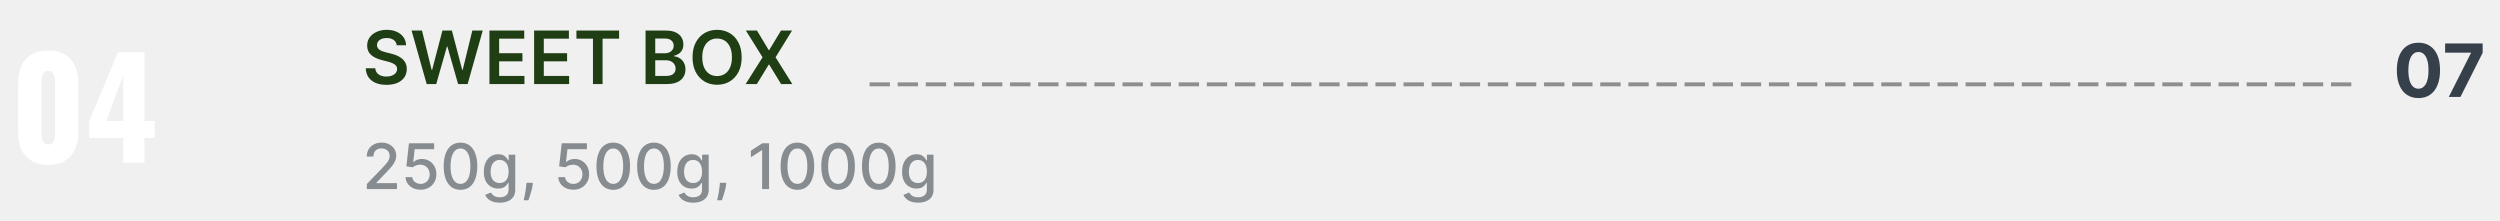
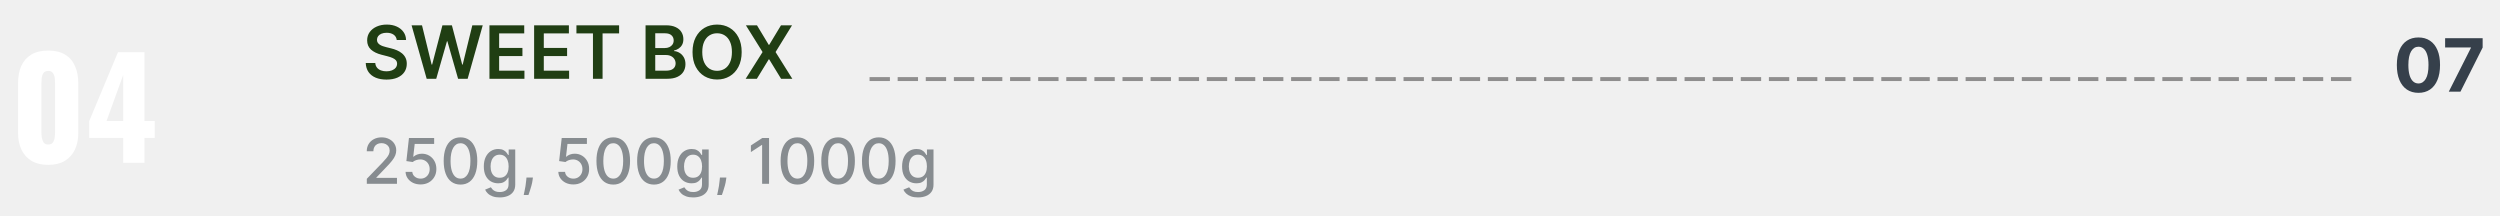
- <svg xmlns="http://www.w3.org/2000/svg" width="476" height="42" viewBox="0 0 476 42" fill="none">
+ <svg xmlns="http://www.w3.org/2000/svg" width="476" height="41" viewBox="0 0 476 41" fill="none">
  <path d="M9.185 31.39C7.92 31.39 6.862 31.139 6.013 30.636C5.164 30.116 4.522 29.405 4.089 28.504C3.656 27.603 3.439 26.554 3.439 25.358V15.816C3.439 14.585 3.638 13.511 4.037 12.592C4.453 11.656 5.086 10.928 5.935 10.408C6.784 9.888 7.868 9.628 9.185 9.628C10.502 9.628 11.577 9.888 12.409 10.408C13.258 10.928 13.883 11.656 14.281 12.592C14.697 13.511 14.905 14.585 14.905 15.816V25.358C14.905 26.537 14.688 27.585 14.255 28.504C13.822 29.405 13.181 30.116 12.331 30.636C11.482 31.139 10.433 31.39 9.185 31.39ZM9.185 27.516C9.601 27.516 9.896 27.386 10.069 27.126C10.26 26.849 10.373 26.537 10.407 26.19C10.459 25.826 10.485 25.514 10.485 25.254V15.92C10.485 15.625 10.468 15.296 10.433 14.932C10.399 14.551 10.286 14.221 10.095 13.944C9.922 13.649 9.618 13.502 9.185 13.502C8.752 13.502 8.44 13.649 8.249 13.944C8.076 14.221 7.972 14.551 7.937 14.932C7.902 15.296 7.885 15.625 7.885 15.92V25.254C7.885 25.514 7.911 25.826 7.963 26.19C8.015 26.537 8.128 26.849 8.301 27.126C8.492 27.386 8.786 27.516 9.185 27.516ZM23.454 31V26.268H16.98V23.07L22.466 9.94H27.51V23.044H29.46V26.268H27.51V31H23.454ZM20.282 23.044H23.454V14.282L20.282 23.044Z" fill="white" />
-   <path d="M75.538 8.617C75.491 8.183 75.296 7.845 74.951 7.603C74.61 7.361 74.165 7.24 73.619 7.24C73.234 7.24 72.904 7.298 72.629 7.414C72.354 7.53 72.144 7.688 71.998 7.886C71.852 8.085 71.778 8.312 71.774 8.567C71.774 8.78 71.822 8.964 71.918 9.119C72.018 9.275 72.152 9.408 72.321 9.517C72.49 9.623 72.677 9.713 72.883 9.786C73.088 9.858 73.296 9.92 73.504 9.969L74.459 10.208C74.843 10.298 75.213 10.419 75.567 10.571C75.925 10.723 76.245 10.916 76.527 11.148C76.812 11.38 77.037 11.66 77.203 11.988C77.369 12.316 77.452 12.7 77.452 13.141C77.452 13.738 77.299 14.263 76.994 14.717C76.689 15.168 76.249 15.521 75.672 15.776C75.099 16.028 74.404 16.154 73.589 16.154C72.797 16.154 72.109 16.032 71.526 15.786C70.945 15.541 70.492 15.183 70.163 14.712C69.838 14.242 69.663 13.668 69.636 12.992H71.451C71.478 13.347 71.587 13.642 71.779 13.877C71.971 14.113 72.222 14.288 72.53 14.404C72.841 14.52 73.189 14.578 73.574 14.578C73.975 14.578 74.326 14.518 74.628 14.399C74.933 14.277 75.171 14.107 75.344 13.892C75.516 13.673 75.604 13.418 75.607 13.126C75.604 12.861 75.526 12.643 75.374 12.47C75.221 12.294 75.007 12.149 74.732 12.033C74.46 11.913 74.142 11.807 73.778 11.714L72.619 11.416C71.781 11.201 71.118 10.874 70.631 10.437C70.147 9.996 69.905 9.411 69.905 8.682C69.905 8.082 70.067 7.557 70.392 7.106C70.72 6.655 71.166 6.305 71.729 6.057C72.293 5.805 72.931 5.679 73.644 5.679C74.366 5.679 74.999 5.805 75.543 6.057C76.09 6.305 76.519 6.652 76.83 7.096C77.142 7.537 77.303 8.044 77.312 8.617H75.538ZM81.239 16L78.365 5.818H80.349L82.183 13.3H82.278L84.237 5.818H86.041L88.005 13.305H88.095L89.929 5.818H91.913L89.039 16H87.22L85.181 8.856H85.102L83.058 16H81.239ZM93.192 16V5.818H99.814V7.364H95.036V10.129H99.471V11.675H95.036V14.454H99.854V16H93.192ZM101.696 16V5.818H108.318V7.364H103.54V10.129H107.975V11.675H103.54V14.454H108.358V16H101.696ZM109.752 7.364V5.818H117.876V7.364H114.729V16H112.899V7.364H109.752ZM122.914 16V5.818H126.812C127.548 5.818 128.159 5.934 128.647 6.166C129.137 6.395 129.503 6.708 129.745 7.106C129.991 7.504 130.113 7.954 130.113 8.458C130.113 8.872 130.034 9.227 129.875 9.522C129.716 9.814 129.502 10.051 129.233 10.233C128.965 10.415 128.665 10.546 128.333 10.626V10.725C128.695 10.745 129.041 10.856 129.373 11.058C129.707 11.257 129.981 11.539 130.193 11.903C130.405 12.268 130.511 12.709 130.511 13.226C130.511 13.753 130.383 14.227 130.128 14.648C129.873 15.065 129.489 15.395 128.975 15.637C128.461 15.879 127.815 16 127.036 16H122.914ZM124.759 14.459H126.743C127.412 14.459 127.894 14.331 128.189 14.076C128.488 13.818 128.637 13.486 128.637 13.082C128.637 12.78 128.562 12.508 128.413 12.266C128.264 12.021 128.052 11.829 127.777 11.69C127.502 11.547 127.173 11.476 126.792 11.476H124.759V14.459ZM124.759 10.148H126.583C126.902 10.148 127.188 10.09 127.444 9.974C127.699 9.855 127.899 9.688 128.045 9.472C128.194 9.254 128.269 8.995 128.269 8.697C128.269 8.302 128.13 7.978 127.851 7.722C127.576 7.467 127.167 7.339 126.623 7.339H124.759V10.148ZM141.214 10.909C141.214 12.006 141.008 12.946 140.597 13.728C140.189 14.507 139.633 15.104 138.927 15.518C138.224 15.932 137.427 16.139 136.535 16.139C135.644 16.139 134.845 15.932 134.139 15.518C133.436 15.1 132.88 14.502 132.469 13.723C132.061 12.941 131.857 12.003 131.857 10.909C131.857 9.812 132.061 8.874 132.469 8.095C132.88 7.313 133.436 6.715 134.139 6.3C134.845 5.886 135.644 5.679 136.535 5.679C137.427 5.679 138.224 5.886 138.927 6.3C139.633 6.715 140.189 7.313 140.597 8.095C141.008 8.874 141.214 9.812 141.214 10.909ZM139.359 10.909C139.359 10.137 139.238 9.486 138.996 8.955C138.758 8.422 138.426 8.019 138.002 7.747C137.578 7.472 137.089 7.335 136.535 7.335C135.982 7.335 135.493 7.472 135.069 7.747C134.644 8.019 134.311 8.422 134.069 8.955C133.831 9.486 133.711 10.137 133.711 10.909C133.711 11.681 133.831 12.334 134.069 12.868C134.311 13.398 134.644 13.801 135.069 14.076C135.493 14.348 135.982 14.484 136.535 14.484C137.089 14.484 137.578 14.348 138.002 14.076C138.426 13.801 138.758 13.398 138.996 12.868C139.238 12.334 139.359 11.681 139.359 10.909ZM144.129 5.818L146.372 9.547H146.451L148.703 5.818H150.806L147.669 10.909L150.856 16H148.718L146.451 12.296H146.372L144.105 16H141.977L145.193 10.909L142.017 5.818H144.129Z" fill="#203E13" />
-   <path d="M69.84 36V35.045L72.793 31.986C73.108 31.653 73.368 31.362 73.572 31.112C73.78 30.859 73.935 30.619 74.037 30.392C74.139 30.165 74.19 29.923 74.19 29.668C74.19 29.378 74.122 29.128 73.986 28.918C73.849 28.704 73.663 28.541 73.428 28.428C73.192 28.311 72.926 28.253 72.631 28.253C72.318 28.253 72.046 28.317 71.812 28.445C71.579 28.572 71.401 28.753 71.276 28.986C71.151 29.219 71.088 29.491 71.088 29.804H69.831C69.831 29.273 69.953 28.808 70.197 28.41C70.442 28.013 70.777 27.704 71.203 27.486C71.629 27.264 72.114 27.153 72.656 27.153C73.204 27.153 73.688 27.263 74.105 27.482C74.526 27.697 74.854 27.993 75.09 28.368C75.325 28.74 75.443 29.16 75.443 29.629C75.443 29.953 75.382 30.27 75.26 30.579C75.141 30.889 74.932 31.234 74.633 31.615C74.335 31.993 73.921 32.452 73.389 32.992L71.655 34.807V34.871H75.584V36H69.84ZM80.079 36.119C79.546 36.119 79.065 36.017 78.639 35.812C78.216 35.605 77.878 35.321 77.625 34.96C77.372 34.599 77.237 34.188 77.22 33.724H78.499C78.53 34.099 78.696 34.408 78.997 34.649C79.298 34.891 79.659 35.011 80.079 35.011C80.415 35.011 80.712 34.935 80.97 34.781C81.231 34.625 81.436 34.41 81.584 34.138C81.734 33.865 81.81 33.554 81.81 33.205C81.81 32.849 81.733 32.533 81.579 32.254C81.426 31.976 81.215 31.757 80.945 31.598C80.678 31.439 80.371 31.358 80.024 31.355C79.76 31.355 79.494 31.401 79.227 31.491C78.96 31.582 78.744 31.702 78.579 31.849L77.374 31.671L77.864 27.273H82.662V28.402H78.959L78.682 30.844H78.733C78.903 30.679 79.129 30.541 79.41 30.43C79.695 30.32 79.999 30.264 80.322 30.264C80.854 30.264 81.327 30.391 81.742 30.643C82.159 30.896 82.487 31.241 82.726 31.679C82.967 32.114 83.087 32.614 83.084 33.179C83.087 33.744 82.959 34.249 82.7 34.692C82.445 35.135 82.09 35.484 81.635 35.74C81.183 35.993 80.665 36.119 80.079 36.119ZM87.679 36.145C87.005 36.142 86.43 35.965 85.953 35.612C85.475 35.26 85.11 34.747 84.858 34.074C84.605 33.401 84.478 32.59 84.478 31.641C84.478 30.695 84.605 29.886 84.858 29.216C85.113 28.546 85.48 28.034 85.957 27.682C86.437 27.329 87.011 27.153 87.679 27.153C88.346 27.153 88.919 27.331 89.396 27.686C89.873 28.038 90.238 28.55 90.491 29.22C90.747 29.888 90.875 30.695 90.875 31.641C90.875 32.592 90.748 33.405 90.495 34.078C90.243 34.749 89.877 35.261 89.4 35.617C88.923 35.969 88.349 36.145 87.679 36.145ZM87.679 35.007C88.269 35.007 88.731 34.719 89.064 34.142C89.399 33.565 89.566 32.731 89.566 31.641C89.566 30.916 89.49 30.304 89.336 29.804C89.186 29.301 88.968 28.921 88.684 28.662C88.403 28.401 88.068 28.27 87.679 28.27C87.091 28.27 86.629 28.56 86.294 29.139C85.959 29.719 85.789 30.553 85.787 31.641C85.787 32.368 85.862 32.983 86.012 33.486C86.166 33.986 86.383 34.365 86.664 34.624C86.946 34.879 87.284 35.007 87.679 35.007ZM95.148 38.591C94.628 38.591 94.18 38.523 93.805 38.386C93.433 38.25 93.129 38.07 92.894 37.845C92.658 37.621 92.481 37.375 92.365 37.108L93.46 36.656C93.537 36.781 93.639 36.913 93.767 37.053C93.898 37.195 94.074 37.315 94.296 37.415C94.52 37.514 94.808 37.564 95.16 37.564C95.644 37.564 96.043 37.446 96.358 37.21C96.673 36.977 96.831 36.605 96.831 36.094V34.807H96.75C96.673 34.946 96.562 35.101 96.418 35.271C96.276 35.442 96.079 35.59 95.829 35.715C95.579 35.84 95.254 35.902 94.854 35.902C94.337 35.902 93.871 35.781 93.456 35.54C93.044 35.295 92.717 34.936 92.476 34.462C92.237 33.984 92.118 33.398 92.118 32.702C92.118 32.006 92.236 31.409 92.472 30.912C92.71 30.415 93.037 30.034 93.452 29.77C93.867 29.503 94.337 29.369 94.862 29.369C95.269 29.369 95.597 29.438 95.847 29.574C96.097 29.707 96.291 29.864 96.43 30.043C96.572 30.222 96.682 30.379 96.758 30.516H96.852V29.454H98.101V36.145C98.101 36.707 97.97 37.169 97.709 37.53C97.447 37.891 97.094 38.158 96.648 38.331C96.204 38.504 95.704 38.591 95.148 38.591ZM95.135 34.845C95.501 34.845 95.811 34.76 96.064 34.59C96.32 34.416 96.513 34.169 96.644 33.848C96.777 33.524 96.844 33.136 96.844 32.685C96.844 32.244 96.778 31.857 96.648 31.521C96.517 31.186 96.325 30.925 96.072 30.737C95.82 30.547 95.507 30.452 95.135 30.452C94.751 30.452 94.432 30.551 94.176 30.75C93.921 30.946 93.727 31.213 93.597 31.551C93.469 31.889 93.405 32.267 93.405 32.685C93.405 33.114 93.47 33.49 93.601 33.814C93.731 34.138 93.925 34.391 94.18 34.572C94.439 34.754 94.757 34.845 95.135 34.845ZM101.467 34.807L101.403 35.271C101.361 35.612 101.288 35.967 101.186 36.337C101.087 36.709 100.983 37.054 100.875 37.372C100.77 37.69 100.683 37.943 100.615 38.131H99.712C99.749 37.955 99.8 37.716 99.865 37.415C99.93 37.117 99.994 36.783 100.057 36.413C100.119 36.044 100.166 35.668 100.197 35.284L100.24 34.807H101.467ZM109.165 36.119C108.631 36.119 108.151 36.017 107.725 35.812C107.302 35.605 106.964 35.321 106.711 34.96C106.458 34.599 106.323 34.188 106.306 33.724H107.585C107.616 34.099 107.782 34.408 108.083 34.649C108.384 34.891 108.745 35.011 109.165 35.011C109.501 35.011 109.798 34.935 110.056 34.781C110.317 34.625 110.522 34.41 110.67 34.138C110.82 33.865 110.896 33.554 110.896 33.205C110.896 32.849 110.819 32.533 110.665 32.254C110.512 31.976 110.3 31.757 110.031 31.598C109.763 31.439 109.457 31.358 109.11 31.355C108.846 31.355 108.58 31.401 108.313 31.491C108.046 31.582 107.83 31.702 107.665 31.849L106.46 31.671L106.95 27.273H111.748V28.402H108.045L107.768 30.844H107.819C107.989 30.679 108.215 30.541 108.496 30.43C108.781 30.32 109.085 30.264 109.408 30.264C109.94 30.264 110.413 30.391 110.827 30.643C111.245 30.896 111.573 31.241 111.812 31.679C112.053 32.114 112.173 32.614 112.17 33.179C112.173 33.744 112.045 34.249 111.786 34.692C111.531 35.135 111.175 35.484 110.721 35.74C110.269 35.993 109.751 36.119 109.165 36.119ZM116.765 36.145C116.091 36.142 115.516 35.965 115.039 35.612C114.561 35.26 114.196 34.747 113.944 34.074C113.691 33.401 113.564 32.59 113.564 31.641C113.564 30.695 113.691 29.886 113.944 29.216C114.199 28.546 114.566 28.034 115.043 27.682C115.523 27.329 116.097 27.153 116.765 27.153C117.432 27.153 118.005 27.331 118.482 27.686C118.959 28.038 119.324 28.55 119.577 29.22C119.833 29.888 119.961 30.695 119.961 31.641C119.961 32.592 119.834 33.405 119.581 34.078C119.328 34.749 118.963 35.261 118.486 35.617C118.009 35.969 117.435 36.145 116.765 36.145ZM116.765 35.007C117.355 35.007 117.817 34.719 118.15 34.142C118.485 33.565 118.652 32.731 118.652 31.641C118.652 30.916 118.576 30.304 118.422 29.804C118.272 29.301 118.054 28.921 117.77 28.662C117.489 28.401 117.154 28.27 116.765 28.27C116.176 28.27 115.715 28.56 115.38 29.139C115.044 29.719 114.875 30.553 114.873 31.641C114.873 32.368 114.948 32.983 115.098 33.486C115.252 33.986 115.469 34.365 115.75 34.624C116.032 34.879 116.37 35.007 116.765 35.007ZM124.511 36.145C123.837 36.142 123.262 35.965 122.785 35.612C122.308 35.26 121.942 34.747 121.69 34.074C121.437 33.401 121.31 32.59 121.31 31.641C121.31 30.695 121.437 29.886 121.69 29.216C121.945 28.546 122.312 28.034 122.789 27.682C123.269 27.329 123.843 27.153 124.511 27.153C125.178 27.153 125.751 27.331 126.228 27.686C126.705 28.038 127.07 28.55 127.323 29.22C127.579 29.888 127.707 30.695 127.707 31.641C127.707 32.592 127.58 33.405 127.327 34.078C127.075 34.749 126.71 35.261 126.232 35.617C125.755 35.969 125.181 36.145 124.511 36.145ZM124.511 35.007C125.102 35.007 125.563 34.719 125.896 34.142C126.231 33.565 126.398 32.731 126.398 31.641C126.398 30.916 126.322 30.304 126.168 29.804C126.018 29.301 125.8 28.921 125.516 28.662C125.235 28.401 124.9 28.27 124.511 28.27C123.923 28.27 123.461 28.56 123.126 29.139C122.79 29.719 122.621 30.553 122.619 31.641C122.619 32.368 122.694 32.983 122.844 33.486C122.998 33.986 123.215 34.365 123.496 34.624C123.778 34.879 124.116 35.007 124.511 35.007ZM131.98 38.591C131.46 38.591 131.012 38.523 130.637 38.386C130.265 38.25 129.961 38.07 129.725 37.845C129.49 37.621 129.314 37.375 129.197 37.108L130.292 36.656C130.369 36.781 130.471 36.913 130.599 37.053C130.73 37.195 130.906 37.315 131.127 37.415C131.352 37.514 131.64 37.564 131.993 37.564C132.475 37.564 132.875 37.446 133.19 37.21C133.505 36.977 133.663 36.605 133.663 36.094V34.807H133.582C133.505 34.946 133.395 35.101 133.25 35.271C133.108 35.442 132.912 35.59 132.662 35.715C132.412 35.84 132.086 35.902 131.686 35.902C131.169 35.902 130.703 35.781 130.288 35.54C129.876 35.295 129.549 34.936 129.308 34.462C129.069 33.984 128.95 33.398 128.95 32.702C128.95 32.006 129.068 31.409 129.304 30.912C129.542 30.415 129.869 30.034 130.284 29.77C130.699 29.503 131.169 29.369 131.694 29.369C132.1 29.369 132.429 29.438 132.679 29.574C132.929 29.707 133.123 29.864 133.262 30.043C133.404 30.222 133.514 30.379 133.591 30.516H133.684V29.454H134.933V36.145C134.933 36.707 134.802 37.169 134.541 37.53C134.279 37.891 133.926 38.158 133.48 38.331C133.037 38.504 132.537 38.591 131.98 38.591ZM131.967 34.845C132.333 34.845 132.643 34.76 132.896 34.59C133.152 34.416 133.345 34.169 133.475 33.848C133.609 33.524 133.676 33.136 133.676 32.685C133.676 32.244 133.61 31.857 133.48 31.521C133.349 31.186 133.157 30.925 132.904 30.737C132.652 30.547 132.339 30.452 131.967 30.452C131.583 30.452 131.264 30.551 131.008 30.75C130.752 30.946 130.559 31.213 130.429 31.551C130.301 31.889 130.237 32.267 130.237 32.685C130.237 33.114 130.302 33.49 130.433 33.814C130.564 34.138 130.757 34.391 131.012 34.572C131.271 34.754 131.589 34.845 131.967 34.845ZM138.299 34.807L138.235 35.271C138.193 35.612 138.12 35.967 138.018 36.337C137.919 36.709 137.815 37.054 137.707 37.372C137.602 37.69 137.515 37.943 137.447 38.131H136.544C136.581 37.955 136.632 37.716 136.697 37.415C136.762 37.117 136.826 36.783 136.889 36.413C136.951 36.044 136.998 35.668 137.029 35.284L137.072 34.807H138.299ZM146.428 27.273V36H145.107V28.594H145.056L142.968 29.957V28.696L145.145 27.273H146.428ZM151.827 36.145C151.154 36.142 150.578 35.965 150.101 35.612C149.624 35.26 149.259 34.747 149.006 34.074C148.753 33.401 148.627 32.59 148.627 31.641C148.627 30.695 148.753 29.886 149.006 29.216C149.262 28.546 149.628 28.034 150.105 27.682C150.586 27.329 151.159 27.153 151.827 27.153C152.495 27.153 153.067 27.331 153.544 27.686C154.022 28.038 154.387 28.55 154.64 29.22C154.895 29.888 155.023 30.695 155.023 31.641C155.023 32.592 154.897 33.405 154.644 34.078C154.391 34.749 154.026 35.261 153.549 35.617C153.071 35.969 152.498 36.145 151.827 36.145ZM151.827 35.007C152.418 35.007 152.88 34.719 153.212 34.142C153.547 33.565 153.715 32.731 153.715 31.641C153.715 30.916 153.638 30.304 153.485 29.804C153.334 29.301 153.117 28.921 152.833 28.662C152.551 28.401 152.216 28.27 151.827 28.27C151.239 28.27 150.777 28.56 150.442 29.139C150.107 29.719 149.938 30.553 149.935 31.641C149.935 32.368 150.01 32.983 150.161 33.486C150.314 33.986 150.532 34.365 150.813 34.624C151.094 34.879 151.432 35.007 151.827 35.007ZM159.573 36.145C158.9 36.142 158.325 35.965 157.847 35.612C157.37 35.26 157.005 34.747 156.752 34.074C156.499 33.401 156.373 32.59 156.373 31.641C156.373 30.695 156.499 29.886 156.752 29.216C157.008 28.546 157.374 28.034 157.852 27.682C158.332 27.329 158.906 27.153 159.573 27.153C160.241 27.153 160.813 27.331 161.29 27.686C161.768 28.038 162.133 28.55 162.386 29.22C162.641 29.888 162.769 30.695 162.769 31.641C162.769 32.592 162.643 33.405 162.39 34.078C162.137 34.749 161.772 35.261 161.295 35.617C160.817 35.969 160.244 36.145 159.573 36.145ZM159.573 35.007C160.164 35.007 160.626 34.719 160.958 34.142C161.293 33.565 161.461 32.731 161.461 31.641C161.461 30.916 161.384 30.304 161.231 29.804C161.08 29.301 160.863 28.921 160.579 28.662C160.298 28.401 159.962 28.27 159.573 28.27C158.985 28.27 158.523 28.56 158.188 29.139C157.853 29.719 157.684 30.553 157.681 31.641C157.681 32.368 157.756 32.983 157.907 33.486C158.06 33.986 158.278 34.365 158.559 34.624C158.84 34.879 159.178 35.007 159.573 35.007ZM167.319 36.145C166.646 36.142 166.071 35.965 165.593 35.612C165.116 35.26 164.751 34.747 164.498 34.074C164.245 33.401 164.119 32.59 164.119 31.641C164.119 30.695 164.245 29.886 164.498 29.216C164.754 28.546 165.12 28.034 165.598 27.682C166.078 27.329 166.652 27.153 167.319 27.153C167.987 27.153 168.559 27.331 169.037 27.686C169.514 28.038 169.879 28.55 170.132 29.22C170.387 29.888 170.515 30.695 170.515 31.641C170.515 32.592 170.389 33.405 170.136 34.078C169.883 34.749 169.518 35.261 169.041 35.617C168.564 35.969 167.99 36.145 167.319 36.145ZM167.319 35.007C167.91 35.007 168.372 34.719 168.704 34.142C169.039 33.565 169.207 32.731 169.207 31.641C169.207 30.916 169.13 30.304 168.977 29.804C168.826 29.301 168.609 28.921 168.325 28.662C168.044 28.401 167.708 28.27 167.319 28.27C166.731 28.27 166.27 28.56 165.934 29.139C165.599 29.719 165.43 30.553 165.427 31.641C165.427 32.368 165.502 32.983 165.653 33.486C165.806 33.986 166.024 34.365 166.305 34.624C166.586 34.879 166.924 35.007 167.319 35.007ZM174.788 38.591C174.268 38.591 173.821 38.523 173.446 38.386C173.074 38.25 172.77 38.07 172.534 37.845C172.298 37.621 172.122 37.375 172.006 37.108L173.101 36.656C173.178 36.781 173.28 36.913 173.408 37.053C173.538 37.195 173.714 37.315 173.936 37.415C174.161 37.514 174.449 37.564 174.801 37.564C175.284 37.564 175.683 37.446 175.999 37.21C176.314 36.977 176.472 36.605 176.472 36.094V34.807H176.391C176.314 34.946 176.203 35.101 176.058 35.271C175.916 35.442 175.72 35.59 175.47 35.715C175.22 35.84 174.895 35.902 174.494 35.902C173.977 35.902 173.511 35.781 173.097 35.54C172.685 35.295 172.358 34.936 172.116 34.462C171.878 33.984 171.759 33.398 171.759 32.702C171.759 32.006 171.876 31.409 172.112 30.912C172.351 30.415 172.678 30.034 173.092 29.77C173.507 29.503 173.977 29.369 174.503 29.369C174.909 29.369 175.237 29.438 175.487 29.574C175.737 29.707 175.932 29.864 176.071 30.043C176.213 30.222 176.322 30.379 176.399 30.516H176.493V29.454H177.741V36.145C177.741 36.707 177.611 37.169 177.349 37.53C177.088 37.891 176.734 38.158 176.288 38.331C175.845 38.504 175.345 38.591 174.788 38.591ZM174.776 34.845C175.142 34.845 175.452 34.76 175.705 34.59C175.96 34.416 176.153 34.169 176.284 33.848C176.418 33.524 176.484 33.136 176.484 32.685C176.484 32.244 176.419 31.857 176.288 31.521C176.158 31.186 175.966 30.925 175.713 30.737C175.46 30.547 175.148 30.452 174.776 30.452C174.392 30.452 174.072 30.551 173.817 30.75C173.561 30.946 173.368 31.213 173.237 31.551C173.109 31.889 173.045 32.267 173.045 32.685C173.045 33.114 173.111 33.49 173.241 33.814C173.372 34.138 173.565 34.391 173.821 34.572C174.08 34.754 174.398 34.845 174.776 34.845Z" fill="#878C90" />
-   <path d="M169.44 15.682V16.431H165.563V15.682H169.44ZM174.791 15.682V16.431H170.914V15.682H174.791ZM180.142 15.682V16.431H176.265V15.682H180.142ZM185.493 15.682V16.431H181.616V15.682H185.493ZM190.844 15.682V16.431H186.967V15.682H190.844ZM196.195 15.682V16.431H192.318V15.682H196.195ZM201.546 15.682V16.431H197.669V15.682H201.546ZM206.897 15.682V16.431H203.02V15.682H206.897ZM212.248 15.682V16.431H208.371V15.682H212.248ZM217.599 15.682V16.431H213.722V15.682H217.599ZM222.95 15.682V16.431H219.073V15.682H222.95ZM228.301 15.682V16.431H224.424V15.682H228.301ZM233.652 15.682V16.431H229.775V15.682H233.652ZM239.003 15.682V16.431H235.126V15.682H239.003ZM244.354 15.682V16.431H240.477V15.682H244.354ZM249.705 15.682V16.431H245.828V15.682H249.705ZM255.056 15.682V16.431H251.179V15.682H255.056ZM260.407 15.682V16.431H256.53V15.682H260.407ZM265.758 15.682V16.431H261.881V15.682H265.758ZM271.109 15.682V16.431H267.232V15.682H271.109ZM276.46 15.682V16.431H272.583V15.682H276.46ZM281.811 15.682V16.431H277.934V15.682H281.811ZM287.162 15.682V16.431H283.285V15.682H287.162ZM292.513 15.682V16.431H288.636V15.682H292.513ZM297.864 15.682V16.431H293.987V15.682H297.864ZM303.215 15.682V16.431H299.338V15.682H303.215ZM308.566 15.682V16.431H304.689V15.682H308.566ZM313.917 15.682V16.431H310.04V15.682H313.917ZM319.268 15.682V16.431H315.391V15.682H319.268ZM324.619 15.682V16.431H320.742V15.682H324.619ZM329.97 15.682V16.431H326.093V15.682H329.97ZM335.321 15.682V16.431H331.444V15.682H335.321ZM340.672 15.682V16.431H336.795V15.682H340.672ZM346.023 15.682V16.431H342.146V15.682H346.023ZM351.374 15.682V16.431H347.497V15.682H351.374ZM356.725 15.682V16.431H352.848V15.682H356.725ZM362.076 15.682V16.431H358.199V15.682H362.076ZM367.427 15.682V16.431H363.55V15.682H367.427ZM372.778 15.682V16.431H368.901V15.682H372.778ZM378.129 15.682V16.431H374.252V15.682H378.129ZM383.48 15.682V16.431H379.603V15.682H383.48ZM388.831 15.682V16.431H384.954V15.682H388.831ZM394.182 15.682V16.431H390.305V15.682H394.182ZM399.533 15.682V16.431H395.656V15.682H399.533ZM404.884 15.682V16.431H401.007V15.682H404.884ZM410.235 15.682V16.431H406.358V15.682H410.235ZM415.586 15.682V16.431H411.709V15.682H415.586ZM420.937 15.682V16.431H417.06V15.682H420.937ZM426.288 15.682V16.431H422.411V15.682H426.288ZM431.639 15.682V16.431H427.762V15.682H431.639ZM436.99 15.682V16.431H433.113V15.682H436.99ZM442.341 15.682V16.431H438.464V15.682H442.341ZM447.692 15.682V16.431H443.815V15.682H447.692Z" fill="#8F8E8E" />
-   <path d="M460.472 18.677C459.617 18.674 458.881 18.463 458.264 18.046C457.651 17.628 457.179 17.023 456.847 16.231C456.519 15.439 456.357 14.486 456.36 13.372C456.36 12.262 456.524 11.316 456.852 10.533C457.184 9.751 457.656 9.156 458.269 8.749C458.886 8.338 459.62 8.132 460.472 8.132C461.324 8.132 462.056 8.338 462.669 8.749C463.286 9.16 463.76 9.756 464.091 10.538C464.423 11.317 464.587 12.262 464.583 13.372C464.583 14.489 464.418 15.444 464.086 16.236C463.758 17.028 463.287 17.633 462.674 18.05C462.061 18.468 461.327 18.677 460.472 18.677ZM460.472 16.892C461.055 16.892 461.521 16.599 461.869 16.012C462.217 15.425 462.389 14.546 462.386 13.372C462.386 12.6 462.306 11.957 462.147 11.443C461.991 10.93 461.769 10.543 461.481 10.285C461.196 10.026 460.86 9.897 460.472 9.897C459.892 9.897 459.428 10.187 459.08 10.767C458.732 11.347 458.556 12.215 458.553 13.372C458.553 14.154 458.631 14.807 458.786 15.331C458.945 15.851 459.169 16.242 459.458 16.504C459.746 16.763 460.084 16.892 460.472 16.892ZM466.248 18.453L470.468 10.101V10.031H465.551V8.271H472.696V10.056L468.47 18.453H466.248Z" fill="#36404B" />
+   <path d="M75.538 7.617C75.491 7.183 75.296 6.845 74.951 6.603C74.61 6.361 74.165 6.24 73.619 6.24C73.234 6.24 72.904 6.298 72.629 6.414C72.354 6.53 72.144 6.688 71.998 6.886C71.852 7.085 71.778 7.312 71.774 7.567C71.774 7.78 71.822 7.964 71.918 8.119C72.018 8.275 72.152 8.408 72.321 8.517C72.49 8.623 72.677 8.713 72.883 8.786C73.088 8.858 73.296 8.92 73.504 8.969L74.459 9.208C74.843 9.298 75.213 9.419 75.567 9.571C75.925 9.723 76.245 9.916 76.527 10.148C76.812 10.38 77.037 10.66 77.203 10.988C77.369 11.316 77.452 11.7 77.452 12.141C77.452 12.738 77.299 13.263 76.994 13.717C76.689 14.168 76.249 14.521 75.672 14.776C75.099 15.028 74.404 15.154 73.589 15.154C72.797 15.154 72.109 15.031 71.526 14.786C70.945 14.541 70.492 14.183 70.163 13.712C69.838 13.242 69.663 12.668 69.636 11.992H71.451C71.478 12.347 71.587 12.642 71.779 12.877C71.971 13.113 72.222 13.288 72.53 13.404C72.841 13.52 73.189 13.578 73.574 13.578C73.975 13.578 74.326 13.518 74.628 13.399C74.933 13.277 75.171 13.107 75.344 12.892C75.516 12.673 75.604 12.418 75.607 12.126C75.604 11.861 75.526 11.643 75.374 11.47C75.221 11.294 75.007 11.149 74.732 11.033C74.46 10.913 74.142 10.807 73.778 10.714L72.619 10.416C71.781 10.201 71.118 9.874 70.631 9.437C70.147 8.996 69.905 8.411 69.905 7.682C69.905 7.082 70.067 6.557 70.392 6.106C70.72 5.655 71.166 5.305 71.729 5.057C72.293 4.805 72.931 4.679 73.644 4.679C74.366 4.679 74.999 4.805 75.543 5.057C76.09 5.305 76.519 5.652 76.83 6.096C77.142 6.537 77.303 7.044 77.312 7.617H75.538ZM81.239 15L78.365 4.818H80.349L82.183 12.3H82.278L84.237 4.818H86.041L88.005 12.305H88.095L89.929 4.818H91.913L89.039 15H87.22L85.181 7.856H85.102L83.058 15H81.239ZM93.192 15V4.818H99.814V6.364H95.036V9.129H99.471V10.675H95.036V13.454H99.854V15H93.192ZM101.696 15V4.818H108.318V6.364H103.54V9.129H107.975V10.675H103.54V13.454H108.358V15H101.696ZM109.752 6.364V4.818H117.876V6.364H114.729V15H112.899V6.364H109.752ZM122.914 15V4.818H126.812C127.548 4.818 128.159 4.934 128.647 5.166C129.137 5.395 129.503 5.708 129.745 6.106C129.991 6.504 130.113 6.954 130.113 7.458C130.113 7.872 130.034 8.227 129.875 8.522C129.716 8.814 129.502 9.051 129.233 9.233C128.965 9.415 128.665 9.546 128.333 9.626V9.725C128.695 9.745 129.041 9.856 129.373 10.058C129.707 10.257 129.981 10.539 130.193 10.903C130.405 11.268 130.511 11.709 130.511 12.226C130.511 12.753 130.383 13.227 130.128 13.648C129.873 14.065 129.489 14.395 128.975 14.637C128.461 14.879 127.815 15 127.036 15H122.914ZM124.759 13.459H126.743C127.412 13.459 127.894 13.331 128.189 13.076C128.488 12.818 128.637 12.486 128.637 12.082C128.637 11.78 128.562 11.508 128.413 11.266C128.264 11.021 128.052 10.829 127.777 10.69C127.502 10.547 127.173 10.476 126.792 10.476H124.759V13.459ZM124.759 9.148H126.583C126.902 9.148 127.188 9.09 127.444 8.974C127.699 8.855 127.899 8.688 128.045 8.472C128.194 8.254 128.269 7.995 128.269 7.697C128.269 7.302 128.13 6.978 127.851 6.722C127.576 6.467 127.167 6.339 126.623 6.339H124.759V9.148ZM141.214 9.909C141.214 11.006 141.008 11.946 140.597 12.728C140.189 13.507 139.633 14.104 138.927 14.518C138.224 14.932 137.427 15.139 136.535 15.139C135.644 15.139 134.845 14.932 134.139 14.518C133.436 14.1 132.88 13.502 132.469 12.723C132.061 11.941 131.857 11.003 131.857 9.909C131.857 8.812 132.061 7.874 132.469 7.095C132.88 6.313 133.436 5.715 134.139 5.3C134.845 4.886 135.644 4.679 136.535 4.679C137.427 4.679 138.224 4.886 138.927 5.3C139.633 5.715 140.189 6.313 140.597 7.095C141.008 7.874 141.214 8.812 141.214 9.909ZM139.359 9.909C139.359 9.137 139.238 8.486 138.996 7.955C138.758 7.422 138.426 7.019 138.002 6.747C137.578 6.472 137.089 6.335 136.535 6.335C135.982 6.335 135.493 6.472 135.069 6.747C134.644 7.019 134.311 7.422 134.069 7.955C133.831 8.486 133.711 9.137 133.711 9.909C133.711 10.681 133.831 11.334 134.069 11.868C134.311 12.398 134.644 12.801 135.069 13.076C135.493 13.348 135.982 13.484 136.535 13.484C137.089 13.484 137.578 13.348 138.002 13.076C138.426 12.801 138.758 12.398 138.996 11.868C139.238 11.334 139.359 10.681 139.359 9.909ZM144.129 4.818L146.372 8.547H146.451L148.703 4.818H150.806L147.669 9.909L150.856 15H148.718L146.451 11.296H146.372L144.105 15H141.977L145.193 9.909L142.017 4.818H144.129Z" fill="#203E13" />
+   <path d="M69.84 35V34.045L72.793 30.986C73.108 30.653 73.368 30.362 73.572 30.112C73.78 29.859 73.935 29.619 74.037 29.392C74.139 29.165 74.19 28.923 74.19 28.668C74.19 28.378 74.122 28.128 73.986 27.918C73.849 27.704 73.663 27.541 73.428 27.428C73.192 27.311 72.926 27.253 72.631 27.253C72.318 27.253 72.046 27.317 71.812 27.445C71.579 27.572 71.401 27.753 71.276 27.986C71.151 28.219 71.088 28.491 71.088 28.804H69.831C69.831 28.273 69.953 27.808 70.197 27.41C70.442 27.013 70.777 26.704 71.203 26.486C71.629 26.264 72.114 26.153 72.656 26.153C73.204 26.153 73.688 26.263 74.105 26.482C74.526 26.697 74.854 26.993 75.09 27.368C75.325 27.74 75.443 28.16 75.443 28.629C75.443 28.953 75.382 29.27 75.26 29.579C75.141 29.889 74.932 30.234 74.633 30.615C74.335 30.993 73.921 31.452 73.389 31.991L71.655 33.807V33.871H75.584V35H69.84ZM80.079 35.119C79.546 35.119 79.065 35.017 78.639 34.812C78.216 34.605 77.878 34.321 77.625 33.96C77.372 33.599 77.237 33.188 77.22 32.724H78.499C78.53 33.099 78.696 33.408 78.997 33.649C79.298 33.891 79.659 34.011 80.079 34.011C80.415 34.011 80.712 33.935 80.97 33.781C81.231 33.625 81.436 33.41 81.584 33.138C81.734 32.865 81.81 32.554 81.81 32.205C81.81 31.849 81.733 31.533 81.579 31.254C81.426 30.976 81.215 30.757 80.945 30.598C80.678 30.439 80.371 30.358 80.024 30.355C79.76 30.355 79.494 30.401 79.227 30.491C78.96 30.582 78.744 30.702 78.579 30.849L77.374 30.671L77.864 26.273H82.662V27.402H78.959L78.682 29.844H78.733C78.903 29.679 79.129 29.541 79.41 29.43C79.695 29.32 79.999 29.264 80.322 29.264C80.854 29.264 81.327 29.391 81.742 29.643C82.159 29.896 82.487 30.241 82.726 30.679C82.967 31.114 83.087 31.614 83.084 32.179C83.087 32.744 82.959 33.249 82.7 33.692C82.445 34.135 82.09 34.484 81.635 34.74C81.183 34.993 80.665 35.119 80.079 35.119ZM87.679 35.145C87.005 35.142 86.43 34.965 85.953 34.612C85.475 34.26 85.11 33.747 84.858 33.074C84.605 32.401 84.478 31.59 84.478 30.641C84.478 29.695 84.605 28.886 84.858 28.216C85.113 27.546 85.48 27.034 85.957 26.682C86.437 26.329 87.011 26.153 87.679 26.153C88.346 26.153 88.919 26.331 89.396 26.686C89.873 27.038 90.238 27.55 90.491 28.22C90.747 28.888 90.875 29.695 90.875 30.641C90.875 31.592 90.748 32.405 90.495 33.078C90.243 33.749 89.877 34.261 89.4 34.617C88.923 34.969 88.349 35.145 87.679 35.145ZM87.679 34.007C88.269 34.007 88.731 33.719 89.064 33.142C89.399 32.565 89.566 31.732 89.566 30.641C89.566 29.916 89.49 29.304 89.336 28.804C89.186 28.301 88.968 27.921 88.684 27.662C88.403 27.401 88.068 27.27 87.679 27.27C87.091 27.27 86.629 27.56 86.294 28.139C85.959 28.719 85.789 29.553 85.787 30.641C85.787 31.368 85.862 31.983 86.012 32.486C86.166 32.986 86.383 33.365 86.664 33.624C86.946 33.879 87.284 34.007 87.679 34.007ZM95.148 37.591C94.628 37.591 94.18 37.523 93.805 37.386C93.433 37.25 93.129 37.07 92.894 36.845C92.658 36.621 92.481 36.375 92.365 36.108L93.46 35.656C93.537 35.781 93.639 35.913 93.767 36.053C93.898 36.195 94.074 36.315 94.296 36.415C94.52 36.514 94.808 36.564 95.16 36.564C95.644 36.564 96.043 36.446 96.358 36.21C96.673 35.977 96.831 35.605 96.831 35.094V33.807H96.75C96.673 33.946 96.562 34.101 96.418 34.271C96.276 34.442 96.079 34.59 95.829 34.715C95.579 34.84 95.254 34.902 94.854 34.902C94.337 34.902 93.871 34.781 93.456 34.54C93.044 34.295 92.717 33.936 92.476 33.462C92.237 32.984 92.118 32.398 92.118 31.702C92.118 31.006 92.236 30.409 92.472 29.912C92.71 29.415 93.037 29.034 93.452 28.77C93.867 28.503 94.337 28.369 94.862 28.369C95.269 28.369 95.597 28.438 95.847 28.574C96.097 28.707 96.291 28.864 96.43 29.043C96.572 29.222 96.682 29.379 96.758 29.516H96.852V28.454H98.101V35.145C98.101 35.707 97.97 36.169 97.709 36.53C97.447 36.891 97.094 37.158 96.648 37.331C96.204 37.504 95.704 37.591 95.148 37.591ZM95.135 33.845C95.501 33.845 95.811 33.76 96.064 33.59C96.32 33.416 96.513 33.169 96.644 32.848C96.777 32.524 96.844 32.136 96.844 31.685C96.844 31.244 96.778 30.857 96.648 30.521C96.517 30.186 96.325 29.925 96.072 29.737C95.82 29.547 95.507 29.452 95.135 29.452C94.751 29.452 94.432 29.551 94.176 29.75C93.921 29.946 93.727 30.213 93.597 30.551C93.469 30.889 93.405 31.267 93.405 31.685C93.405 32.114 93.47 32.49 93.601 32.814C93.731 33.138 93.925 33.391 94.18 33.572C94.439 33.754 94.757 33.845 95.135 33.845ZM101.467 33.807L101.403 34.271C101.361 34.612 101.288 34.967 101.186 35.337C101.087 35.709 100.983 36.054 100.875 36.372C100.77 36.69 100.683 36.943 100.615 37.131H99.712C99.749 36.955 99.8 36.716 99.865 36.415C99.93 36.117 99.994 35.783 100.057 35.413C100.119 35.044 100.166 34.668 100.197 34.284L100.24 33.807H101.467ZM109.165 35.119C108.631 35.119 108.151 35.017 107.725 34.812C107.302 34.605 106.964 34.321 106.711 33.96C106.458 33.599 106.323 33.188 106.306 32.724H107.585C107.616 33.099 107.782 33.408 108.083 33.649C108.384 33.891 108.745 34.011 109.165 34.011C109.501 34.011 109.798 33.935 110.056 33.781C110.317 33.625 110.522 33.41 110.67 33.138C110.82 32.865 110.896 32.554 110.896 32.205C110.896 31.849 110.819 31.533 110.665 31.254C110.512 30.976 110.3 30.757 110.031 30.598C109.763 30.439 109.457 30.358 109.11 30.355C108.846 30.355 108.58 30.401 108.313 30.491C108.046 30.582 107.83 30.702 107.665 30.849L106.46 30.671L106.95 26.273H111.748V27.402H108.045L107.768 29.844H107.819C107.989 29.679 108.215 29.541 108.496 29.43C108.781 29.32 109.085 29.264 109.408 29.264C109.94 29.264 110.413 29.391 110.827 29.643C111.245 29.896 111.573 30.241 111.812 30.679C112.053 31.114 112.173 31.614 112.17 32.179C112.173 32.744 112.045 33.249 111.786 33.692C111.531 34.135 111.175 34.484 110.721 34.74C110.269 34.993 109.751 35.119 109.165 35.119ZM116.765 35.145C116.091 35.142 115.516 34.965 115.039 34.612C114.561 34.26 114.196 33.747 113.944 33.074C113.691 32.401 113.564 31.59 113.564 30.641C113.564 29.695 113.691 28.886 113.944 28.216C114.199 27.546 114.566 27.034 115.043 26.682C115.523 26.329 116.097 26.153 116.765 26.153C117.432 26.153 118.005 26.331 118.482 26.686C118.959 27.038 119.324 27.55 119.577 28.22C119.833 28.888 119.961 29.695 119.961 30.641C119.961 31.592 119.834 32.405 119.581 33.078C119.328 33.749 118.963 34.261 118.486 34.617C118.009 34.969 117.435 35.145 116.765 35.145ZM116.765 34.007C117.355 34.007 117.817 33.719 118.15 33.142C118.485 32.565 118.652 31.732 118.652 30.641C118.652 29.916 118.576 29.304 118.422 28.804C118.272 28.301 118.054 27.921 117.77 27.662C117.489 27.401 117.154 27.27 116.765 27.27C116.176 27.27 115.715 27.56 115.38 28.139C115.044 28.719 114.875 29.553 114.873 30.641C114.873 31.368 114.948 31.983 115.098 32.486C115.252 32.986 115.469 33.365 115.75 33.624C116.032 33.879 116.37 34.007 116.765 34.007ZM124.511 35.145C123.837 35.142 123.262 34.965 122.785 34.612C122.308 34.26 121.942 33.747 121.69 33.074C121.437 32.401 121.31 31.59 121.31 30.641C121.31 29.695 121.437 28.886 121.69 28.216C121.945 27.546 122.312 27.034 122.789 26.682C123.269 26.329 123.843 26.153 124.511 26.153C125.178 26.153 125.751 26.331 126.228 26.686C126.705 27.038 127.07 27.55 127.323 28.22C127.579 28.888 127.707 29.695 127.707 30.641C127.707 31.592 127.58 32.405 127.327 33.078C127.075 33.749 126.71 34.261 126.232 34.617C125.755 34.969 125.181 35.145 124.511 35.145ZM124.511 34.007C125.102 34.007 125.563 33.719 125.896 33.142C126.231 32.565 126.398 31.732 126.398 30.641C126.398 29.916 126.322 29.304 126.168 28.804C126.018 28.301 125.8 27.921 125.516 27.662C125.235 27.401 124.9 27.27 124.511 27.27C123.923 27.27 123.461 27.56 123.126 28.139C122.79 28.719 122.621 29.553 122.619 30.641C122.619 31.368 122.694 31.983 122.844 32.486C122.998 32.986 123.215 33.365 123.496 33.624C123.778 33.879 124.116 34.007 124.511 34.007ZM131.98 37.591C131.46 37.591 131.012 37.523 130.637 37.386C130.265 37.25 129.961 37.07 129.725 36.845C129.49 36.621 129.314 36.375 129.197 36.108L130.292 35.656C130.369 35.781 130.471 35.913 130.599 36.053C130.73 36.195 130.906 36.315 131.127 36.415C131.352 36.514 131.64 36.564 131.993 36.564C132.475 36.564 132.875 36.446 133.19 36.21C133.505 35.977 133.663 35.605 133.663 35.094V33.807H133.582C133.505 33.946 133.395 34.101 133.25 34.271C133.108 34.442 132.912 34.59 132.662 34.715C132.412 34.84 132.086 34.902 131.686 34.902C131.169 34.902 130.703 34.781 130.288 34.54C129.876 34.295 129.549 33.936 129.308 33.462C129.069 32.984 128.95 32.398 128.95 31.702C128.95 31.006 129.068 30.409 129.304 29.912C129.542 29.415 129.869 29.034 130.284 28.77C130.699 28.503 131.169 28.369 131.694 28.369C132.1 28.369 132.429 28.438 132.679 28.574C132.929 28.707 133.123 28.864 133.262 29.043C133.404 29.222 133.514 29.379 133.591 29.516H133.684V28.454H134.933V35.145C134.933 35.707 134.802 36.169 134.541 36.53C134.279 36.891 133.926 37.158 133.48 37.331C133.037 37.504 132.537 37.591 131.98 37.591ZM131.967 33.845C132.333 33.845 132.643 33.76 132.896 33.59C133.152 33.416 133.345 33.169 133.475 32.848C133.609 32.524 133.676 32.136 133.676 31.685C133.676 31.244 133.61 30.857 133.48 30.521C133.349 30.186 133.157 29.925 132.904 29.737C132.652 29.547 132.339 29.452 131.967 29.452C131.583 29.452 131.264 29.551 131.008 29.75C130.752 29.946 130.559 30.213 130.429 30.551C130.301 30.889 130.237 31.267 130.237 31.685C130.237 32.114 130.302 32.49 130.433 32.814C130.564 33.138 130.757 33.391 131.012 33.572C131.271 33.754 131.589 33.845 131.967 33.845ZM138.299 33.807L138.235 34.271C138.193 34.612 138.12 34.967 138.018 35.337C137.919 35.709 137.815 36.054 137.707 36.372C137.602 36.69 137.515 36.943 137.447 37.131H136.544C136.581 36.955 136.632 36.716 136.697 36.415C136.762 36.117 136.826 35.783 136.889 35.413C136.951 35.044 136.998 34.668 137.029 34.284L137.072 33.807H138.299ZM146.428 26.273V35H145.107V27.594H145.056L142.968 28.957V27.696L145.145 26.273H146.428ZM151.827 35.145C151.154 35.142 150.578 34.965 150.101 34.612C149.624 34.26 149.259 33.747 149.006 33.074C148.753 32.401 148.627 31.59 148.627 30.641C148.627 29.695 148.753 28.886 149.006 28.216C149.262 27.546 149.628 27.034 150.105 26.682C150.586 26.329 151.159 26.153 151.827 26.153C152.495 26.153 153.067 26.331 153.544 26.686C154.022 27.038 154.387 27.55 154.64 28.22C154.895 28.888 155.023 29.695 155.023 30.641C155.023 31.592 154.897 32.405 154.644 33.078C154.391 33.749 154.026 34.261 153.549 34.617C153.071 34.969 152.498 35.145 151.827 35.145ZM151.827 34.007C152.418 34.007 152.88 33.719 153.212 33.142C153.547 32.565 153.715 31.732 153.715 30.641C153.715 29.916 153.638 29.304 153.485 28.804C153.334 28.301 153.117 27.921 152.833 27.662C152.551 27.401 152.216 27.27 151.827 27.27C151.239 27.27 150.777 27.56 150.442 28.139C150.107 28.719 149.938 29.553 149.935 30.641C149.935 31.368 150.01 31.983 150.161 32.486C150.314 32.986 150.532 33.365 150.813 33.624C151.094 33.879 151.432 34.007 151.827 34.007ZM159.573 35.145C158.9 35.142 158.325 34.965 157.847 34.612C157.37 34.26 157.005 33.747 156.752 33.074C156.499 32.401 156.373 31.59 156.373 30.641C156.373 29.695 156.499 28.886 156.752 28.216C157.008 27.546 157.374 27.034 157.852 26.682C158.332 26.329 158.906 26.153 159.573 26.153C160.241 26.153 160.813 26.331 161.29 26.686C161.768 27.038 162.133 27.55 162.386 28.22C162.641 28.888 162.769 29.695 162.769 30.641C162.769 31.592 162.643 32.405 162.39 33.078C162.137 33.749 161.772 34.261 161.295 34.617C160.817 34.969 160.244 35.145 159.573 35.145ZM159.573 34.007C160.164 34.007 160.626 33.719 160.958 33.142C161.293 32.565 161.461 31.732 161.461 30.641C161.461 29.916 161.384 29.304 161.231 28.804C161.08 28.301 160.863 27.921 160.579 27.662C160.298 27.401 159.962 27.27 159.573 27.27C158.985 27.27 158.523 27.56 158.188 28.139C157.853 28.719 157.684 29.553 157.681 30.641C157.681 31.368 157.756 31.983 157.907 32.486C158.06 32.986 158.278 33.365 158.559 33.624C158.84 33.879 159.178 34.007 159.573 34.007ZM167.319 35.145C166.646 35.142 166.071 34.965 165.593 34.612C165.116 34.26 164.751 33.747 164.498 33.074C164.245 32.401 164.119 31.59 164.119 30.641C164.119 29.695 164.245 28.886 164.498 28.216C164.754 27.546 165.12 27.034 165.598 26.682C166.078 26.329 166.652 26.153 167.319 26.153C167.987 26.153 168.559 26.331 169.037 26.686C169.514 27.038 169.879 27.55 170.132 28.22C170.387 28.888 170.515 29.695 170.515 30.641C170.515 31.592 170.389 32.405 170.136 33.078C169.883 33.749 169.518 34.261 169.041 34.617C168.564 34.969 167.99 35.145 167.319 35.145ZM167.319 34.007C167.91 34.007 168.372 33.719 168.704 33.142C169.039 32.565 169.207 31.732 169.207 30.641C169.207 29.916 169.13 29.304 168.977 28.804C168.826 28.301 168.609 27.921 168.325 27.662C168.044 27.401 167.708 27.27 167.319 27.27C166.731 27.27 166.27 27.56 165.934 28.139C165.599 28.719 165.43 29.553 165.427 30.641C165.427 31.368 165.502 31.983 165.653 32.486C165.806 32.986 166.024 33.365 166.305 33.624C166.586 33.879 166.924 34.007 167.319 34.007ZM174.788 37.591C174.268 37.591 173.821 37.523 173.446 37.386C173.074 37.25 172.77 37.07 172.534 36.845C172.298 36.621 172.122 36.375 172.006 36.108L173.101 35.656C173.178 35.781 173.28 35.913 173.408 36.053C173.538 36.195 173.714 36.315 173.936 36.415C174.161 36.514 174.449 36.564 174.801 36.564C175.284 36.564 175.683 36.446 175.999 36.21C176.314 35.977 176.472 35.605 176.472 35.094V33.807H176.391C176.314 33.946 176.203 34.101 176.058 34.271C175.916 34.442 175.72 34.59 175.47 34.715C175.22 34.84 174.895 34.902 174.494 34.902C173.977 34.902 173.511 34.781 173.097 34.54C172.685 34.295 172.358 33.936 172.116 33.462C171.878 32.984 171.759 32.398 171.759 31.702C171.759 31.006 171.876 30.409 172.112 29.912C172.351 29.415 172.678 29.034 173.092 28.77C173.507 28.503 173.977 28.369 174.503 28.369C174.909 28.369 175.237 28.438 175.487 28.574C175.737 28.707 175.932 28.864 176.071 29.043C176.213 29.222 176.322 29.379 176.399 29.516H176.493V28.454H177.741V35.145C177.741 35.707 177.611 36.169 177.349 36.53C177.088 36.891 176.734 37.158 176.288 37.331C175.845 37.504 175.345 37.591 174.788 37.591ZM174.776 33.845C175.142 33.845 175.452 33.76 175.705 33.59C175.96 33.416 176.153 33.169 176.284 32.848C176.418 32.524 176.484 32.136 176.484 31.685C176.484 31.244 176.419 30.857 176.288 30.521C176.158 30.186 175.966 29.925 175.713 29.737C175.46 29.547 175.148 29.452 174.776 29.452C174.392 29.452 174.072 29.551 173.817 29.75C173.561 29.946 173.368 30.213 173.237 30.551C173.109 30.889 173.045 31.267 173.045 31.685C173.045 32.114 173.111 32.49 173.241 32.814C173.372 33.138 173.565 33.391 173.821 33.572C174.08 33.754 174.398 33.845 174.776 33.845Z" fill="#878C90" />
+   <path d="M169.44 14.682V15.431H165.563V14.682H169.44ZM174.791 14.682V15.431H170.914V14.682H174.791ZM180.142 14.682V15.431H176.265V14.682H180.142ZM185.493 14.682V15.431H181.616V14.682H185.493ZM190.844 14.682V15.431H186.967V14.682H190.844ZM196.195 14.682V15.431H192.318V14.682H196.195ZM201.546 14.682V15.431H197.669V14.682H201.546ZM206.897 14.682V15.431H203.02V14.682H206.897ZM212.248 14.682V15.431H208.371V14.682H212.248ZM217.599 14.682V15.431H213.722V14.682H217.599ZM222.95 14.682V15.431H219.073V14.682H222.95ZM228.301 14.682V15.431H224.424V14.682H228.301ZM233.652 14.682V15.431H229.775V14.682H233.652ZM239.003 14.682V15.431H235.126V14.682H239.003ZM244.354 14.682V15.431H240.477V14.682H244.354ZM249.705 14.682V15.431H245.828V14.682H249.705ZM255.056 14.682V15.431H251.179V14.682H255.056ZM260.407 14.682V15.431H256.53V14.682H260.407ZM265.758 14.682V15.431H261.881V14.682H265.758ZM271.109 14.682V15.431H267.232V14.682H271.109ZM276.46 14.682V15.431H272.583V14.682H276.46ZM281.811 14.682V15.431H277.934V14.682H281.811ZM287.162 14.682V15.431H283.285V14.682H287.162ZM292.513 14.682V15.431H288.636V14.682H292.513ZM297.864 14.682V15.431H293.987V14.682H297.864ZM303.215 14.682V15.431H299.338V14.682H303.215ZM308.566 14.682V15.431H304.689V14.682H308.566ZM313.917 14.682V15.431H310.04V14.682H313.917ZM319.268 14.682V15.431H315.391V14.682H319.268ZM324.619 14.682V15.431H320.742V14.682H324.619ZM329.97 14.682V15.431H326.093V14.682H329.97ZM335.321 14.682V15.431H331.444V14.682H335.321ZM340.672 14.682V15.431H336.795V14.682H340.672ZM346.023 14.682V15.431H342.146V14.682H346.023ZM351.374 14.682V15.431H347.497V14.682H351.374ZM356.725 14.682V15.431H352.848V14.682H356.725ZM362.076 14.682V15.431H358.199V14.682H362.076ZM367.427 14.682V15.431H363.55V14.682H367.427ZM372.778 14.682V15.431H368.901V14.682H372.778ZM378.129 14.682V15.431H374.252V14.682H378.129ZM383.48 14.682V15.431H379.603V14.682H383.48ZM388.831 14.682V15.431H384.954V14.682H388.831ZM394.182 14.682V15.431H390.305V14.682H394.182ZM399.533 14.682V15.431H395.656V14.682H399.533ZM404.884 14.682V15.431H401.007V14.682H404.884ZM410.235 14.682V15.431H406.358V14.682H410.235ZM415.586 14.682V15.431H411.709V14.682H415.586ZM420.937 14.682V15.431H417.06V14.682H420.937ZM426.288 14.682V15.431H422.411V14.682H426.288ZM431.639 14.682V15.431H427.762V14.682H431.639ZM436.99 14.682V15.431H433.113V14.682H436.99ZM442.341 14.682V15.431H438.464V14.682H442.341ZM447.692 14.682V15.431H443.815V14.682H447.692Z" fill="#8F8E8E" />
+   <path d="M460.472 17.677C459.617 17.674 458.881 17.463 458.264 17.046C457.651 16.628 457.179 16.023 456.847 15.231C456.519 14.439 456.357 13.486 456.36 12.372C456.36 11.262 456.524 10.316 456.852 9.533C457.184 8.751 457.656 8.156 458.269 7.749C458.886 7.338 459.62 7.132 460.472 7.132C461.324 7.132 462.056 7.338 462.669 7.749C463.286 8.16 463.76 8.756 464.091 9.538C464.423 10.317 464.587 11.262 464.583 12.372C464.583 13.489 464.418 14.444 464.086 15.236C463.758 16.028 463.287 16.633 462.674 17.05C462.061 17.468 461.327 17.677 460.472 17.677ZM460.472 15.892C461.055 15.892 461.521 15.599 461.869 15.012C462.217 14.425 462.389 13.546 462.386 12.372C462.386 11.6 462.306 10.957 462.147 10.443C461.991 9.929 461.769 9.543 461.481 9.285C461.196 9.026 460.86 8.897 460.472 8.897C459.892 8.897 459.428 9.187 459.08 9.767C458.732 10.347 458.556 11.215 458.553 12.372C458.553 13.154 458.631 13.807 458.786 14.331C458.945 14.851 459.169 15.242 459.458 15.504C459.746 15.763 460.084 15.892 460.472 15.892ZM466.248 17.453L470.468 9.101V9.031H465.551V7.271H472.696V9.056L468.47 17.453H466.248Z" fill="#36404B" />
</svg>
